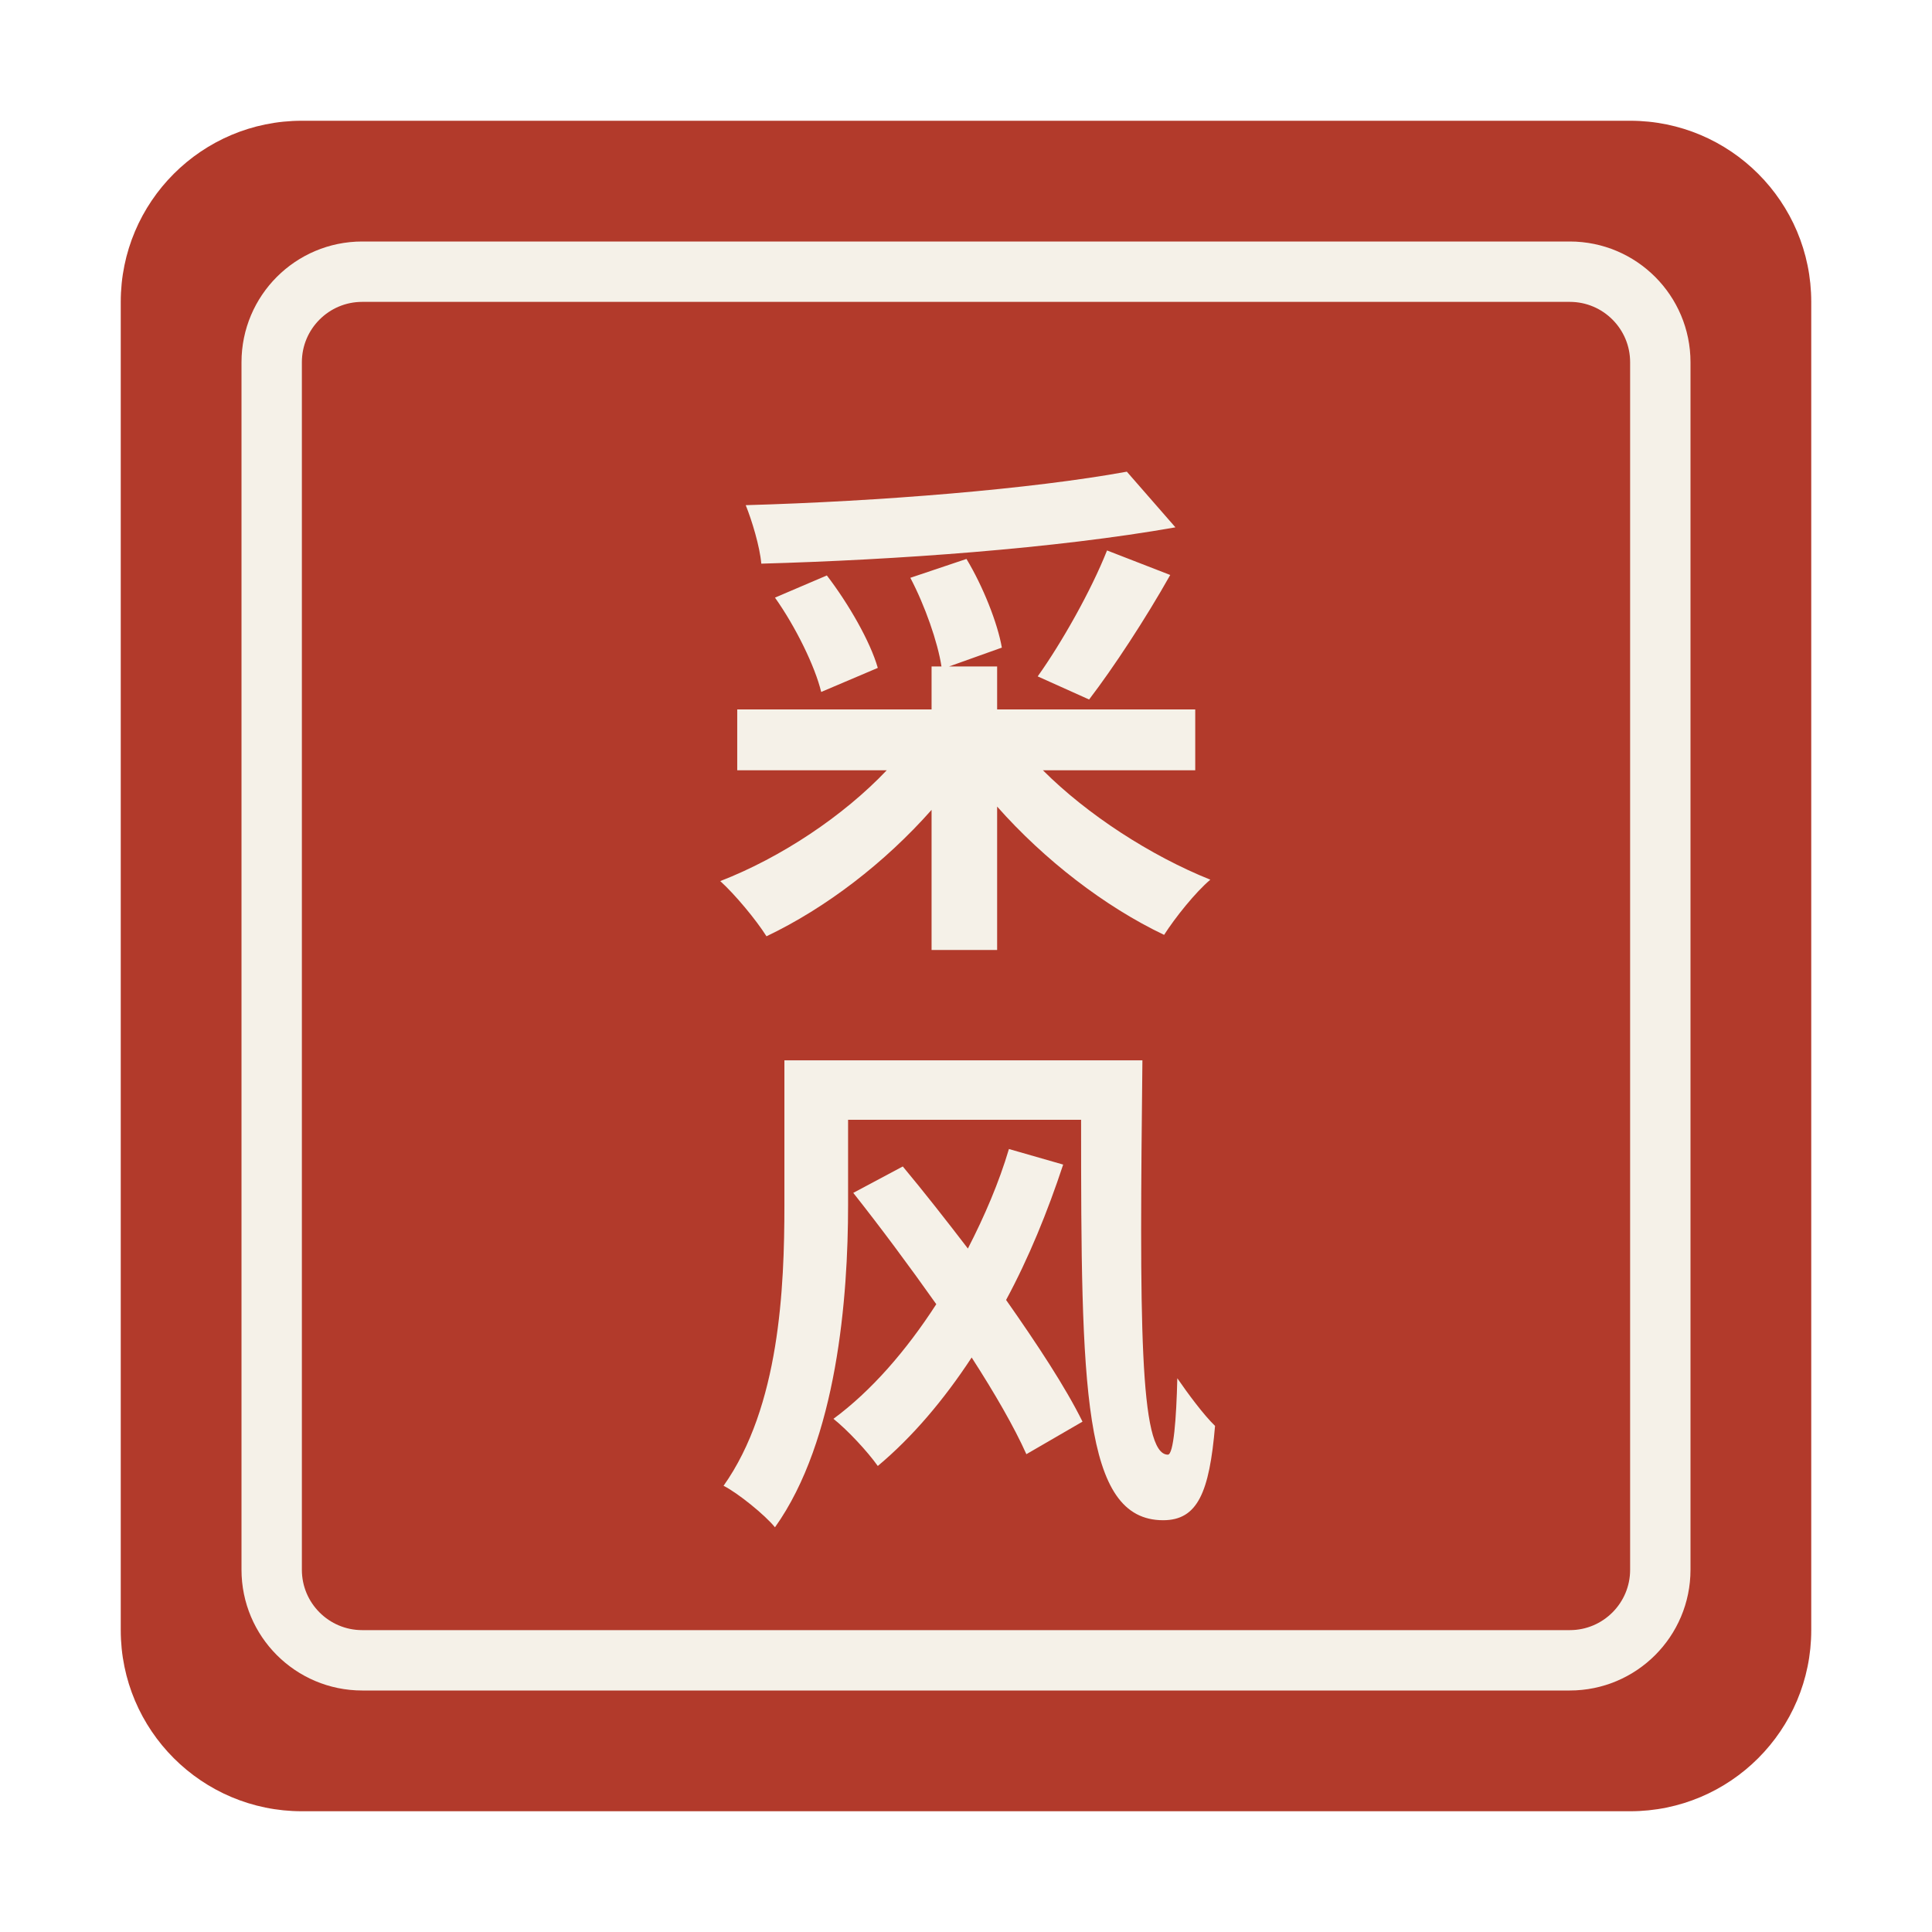
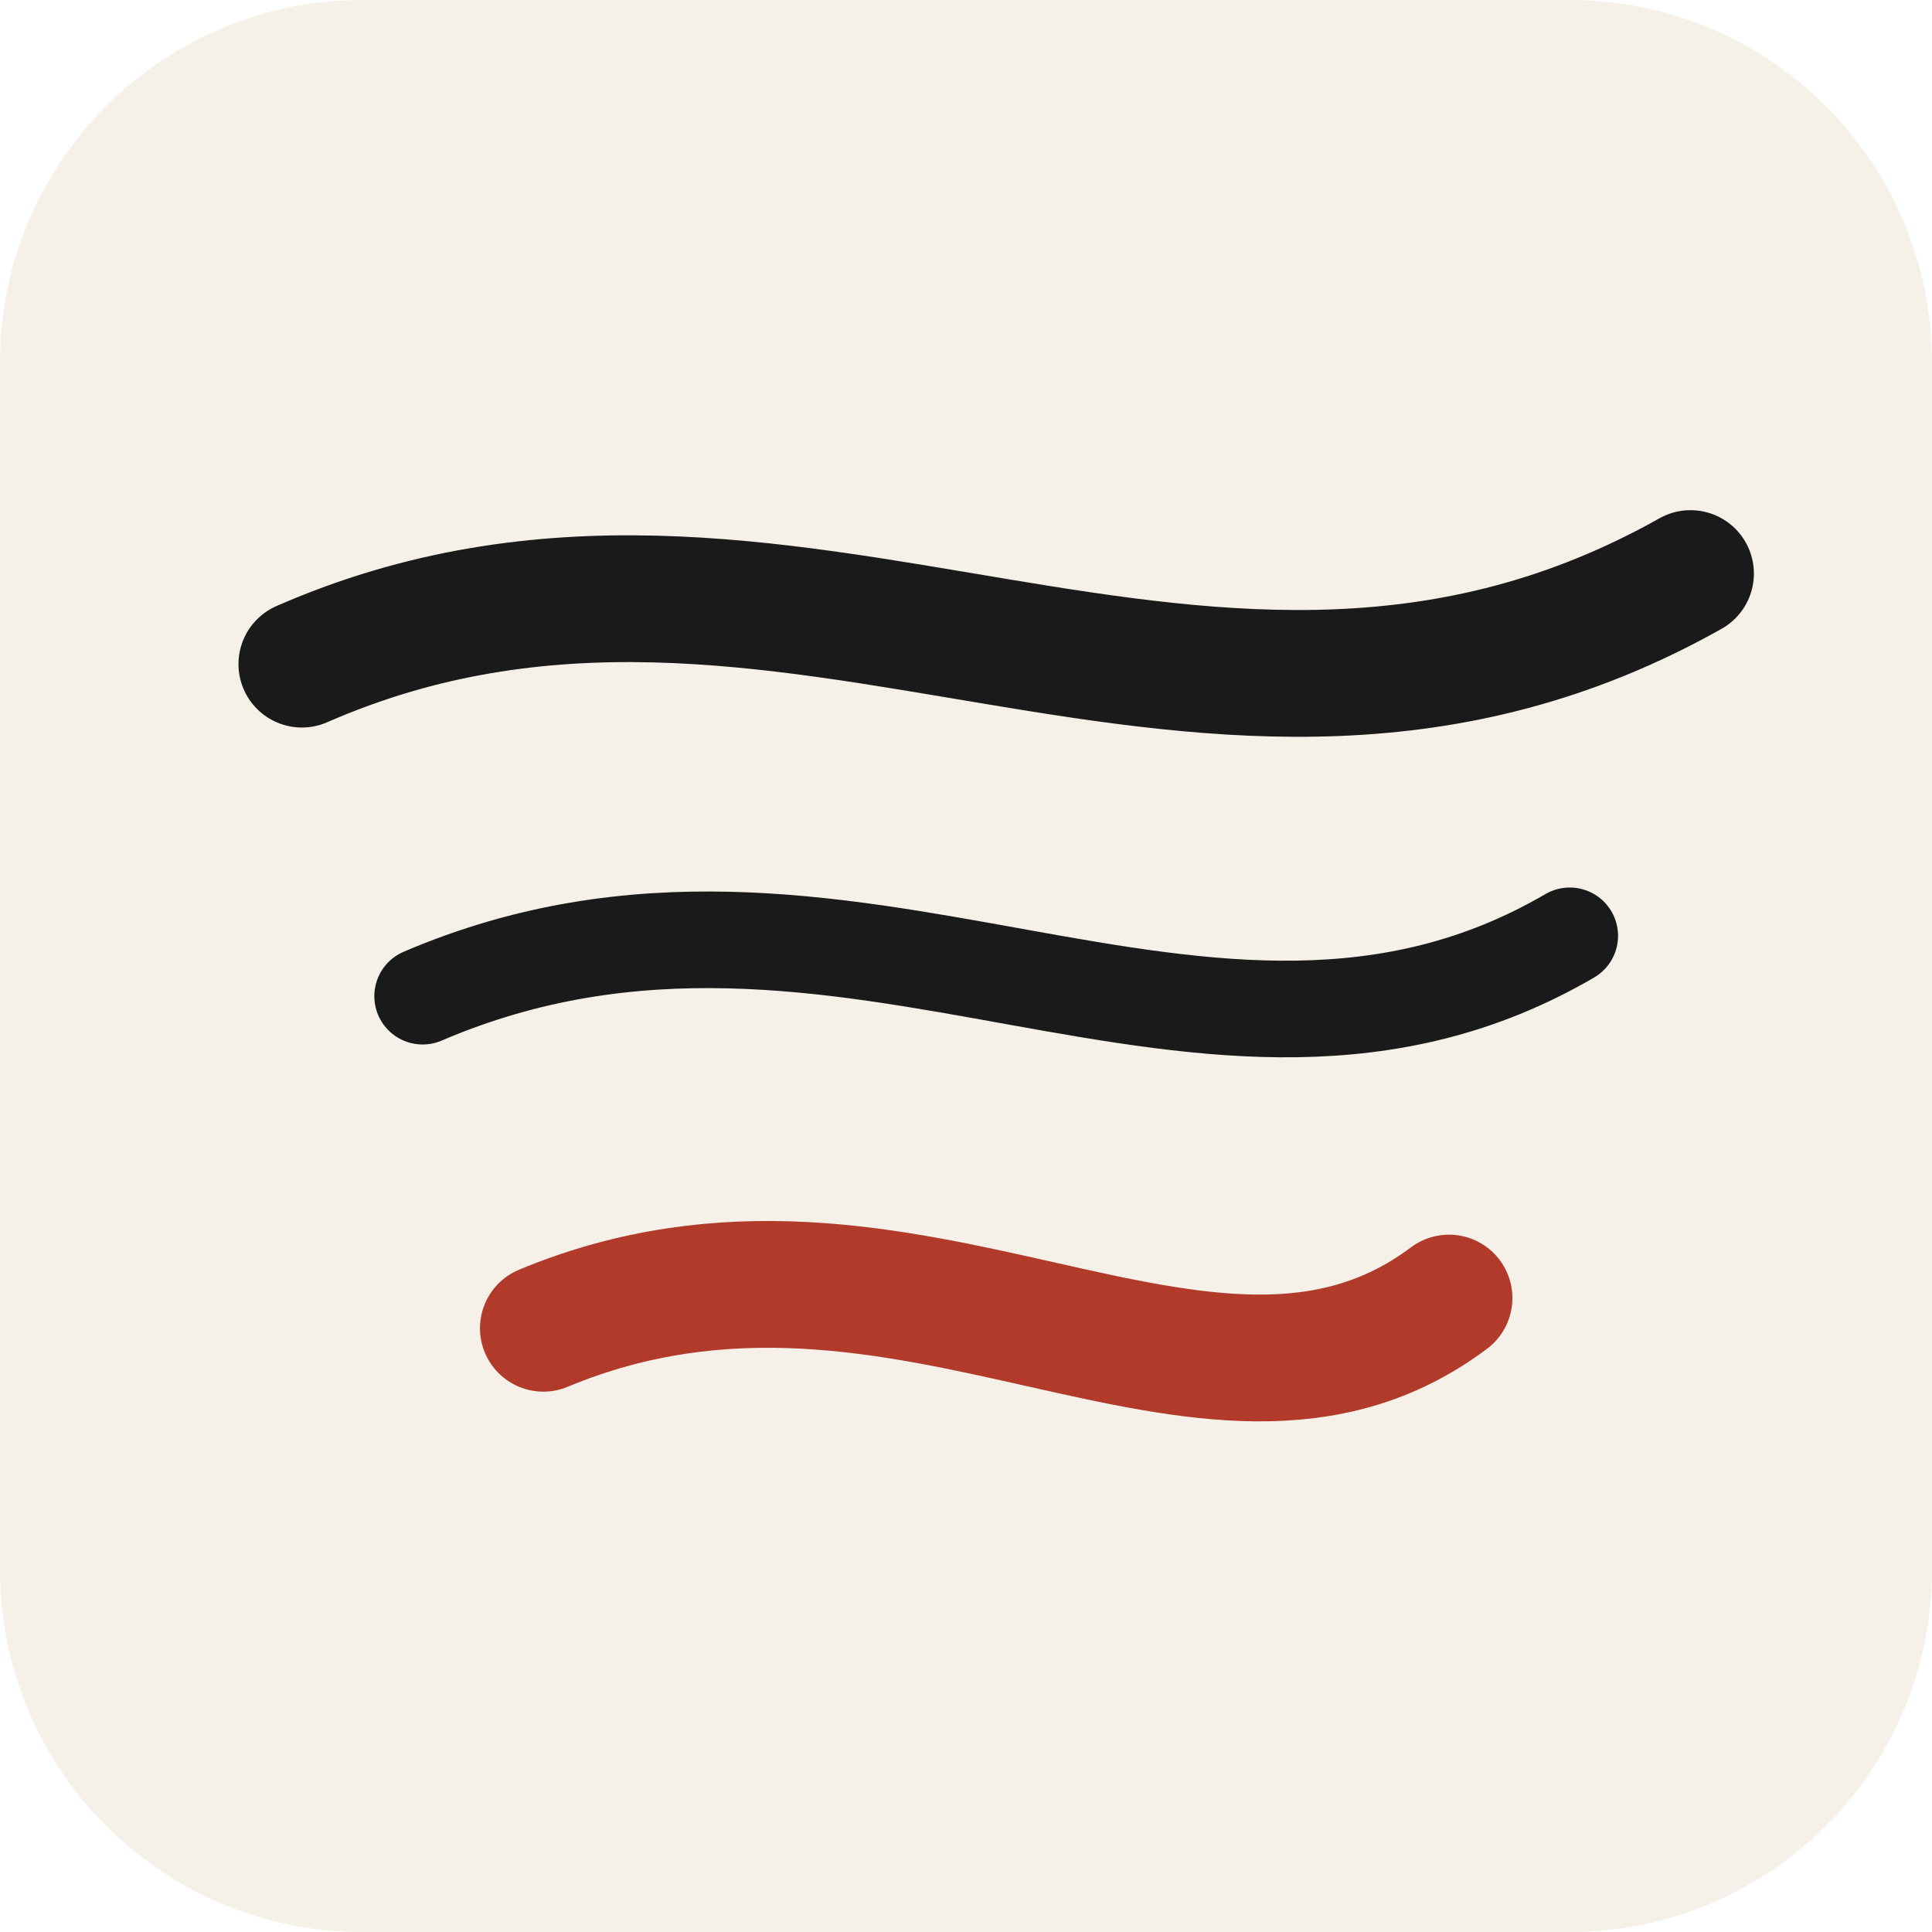
- <svg xmlns="http://www.w3.org/2000/svg" viewBox="0 0 64 64">
-   <rect x="4" y="4" width="56" height="56" rx="6" fill="#B23A2B" />
-   <rect x="9" y="9" width="46" height="46" rx="3" fill="none" stroke="#F5F1E8" stroke-width="2" />
-   <text x="32" y="30" font-family="'Noto Serif SC','Source Han Serif SC','Songti SC',serif" font-size="17" font-weight="700" fill="#F5F1E8" text-anchor="middle">采</text>
-   <text x="32" y="49" font-family="'Noto Serif SC','Source Han Serif SC','Songti SC',serif" font-size="17" font-weight="700" fill="#F5F1E8" text-anchor="middle">风</text>
+ <svg xmlns="http://www.w3.org/2000/svg" viewBox="0 0 64 64" fill="none" stroke-linecap="round">
+   <rect width="64" height="64" rx="12" fill="#F5F1E8" />
+   <path d="M10 22 C26 15, 40 28, 56 19" stroke="#1A1A1A" stroke-width="4.2" />
+   <path d="M14 33 C28 27, 40 38, 52 31" stroke="#1A1A1A" stroke-width="3.2" />
+   <path d="M18 44 C30 39, 40 49, 48 43" stroke="#B23A2B" stroke-width="4.2" />
</svg>
